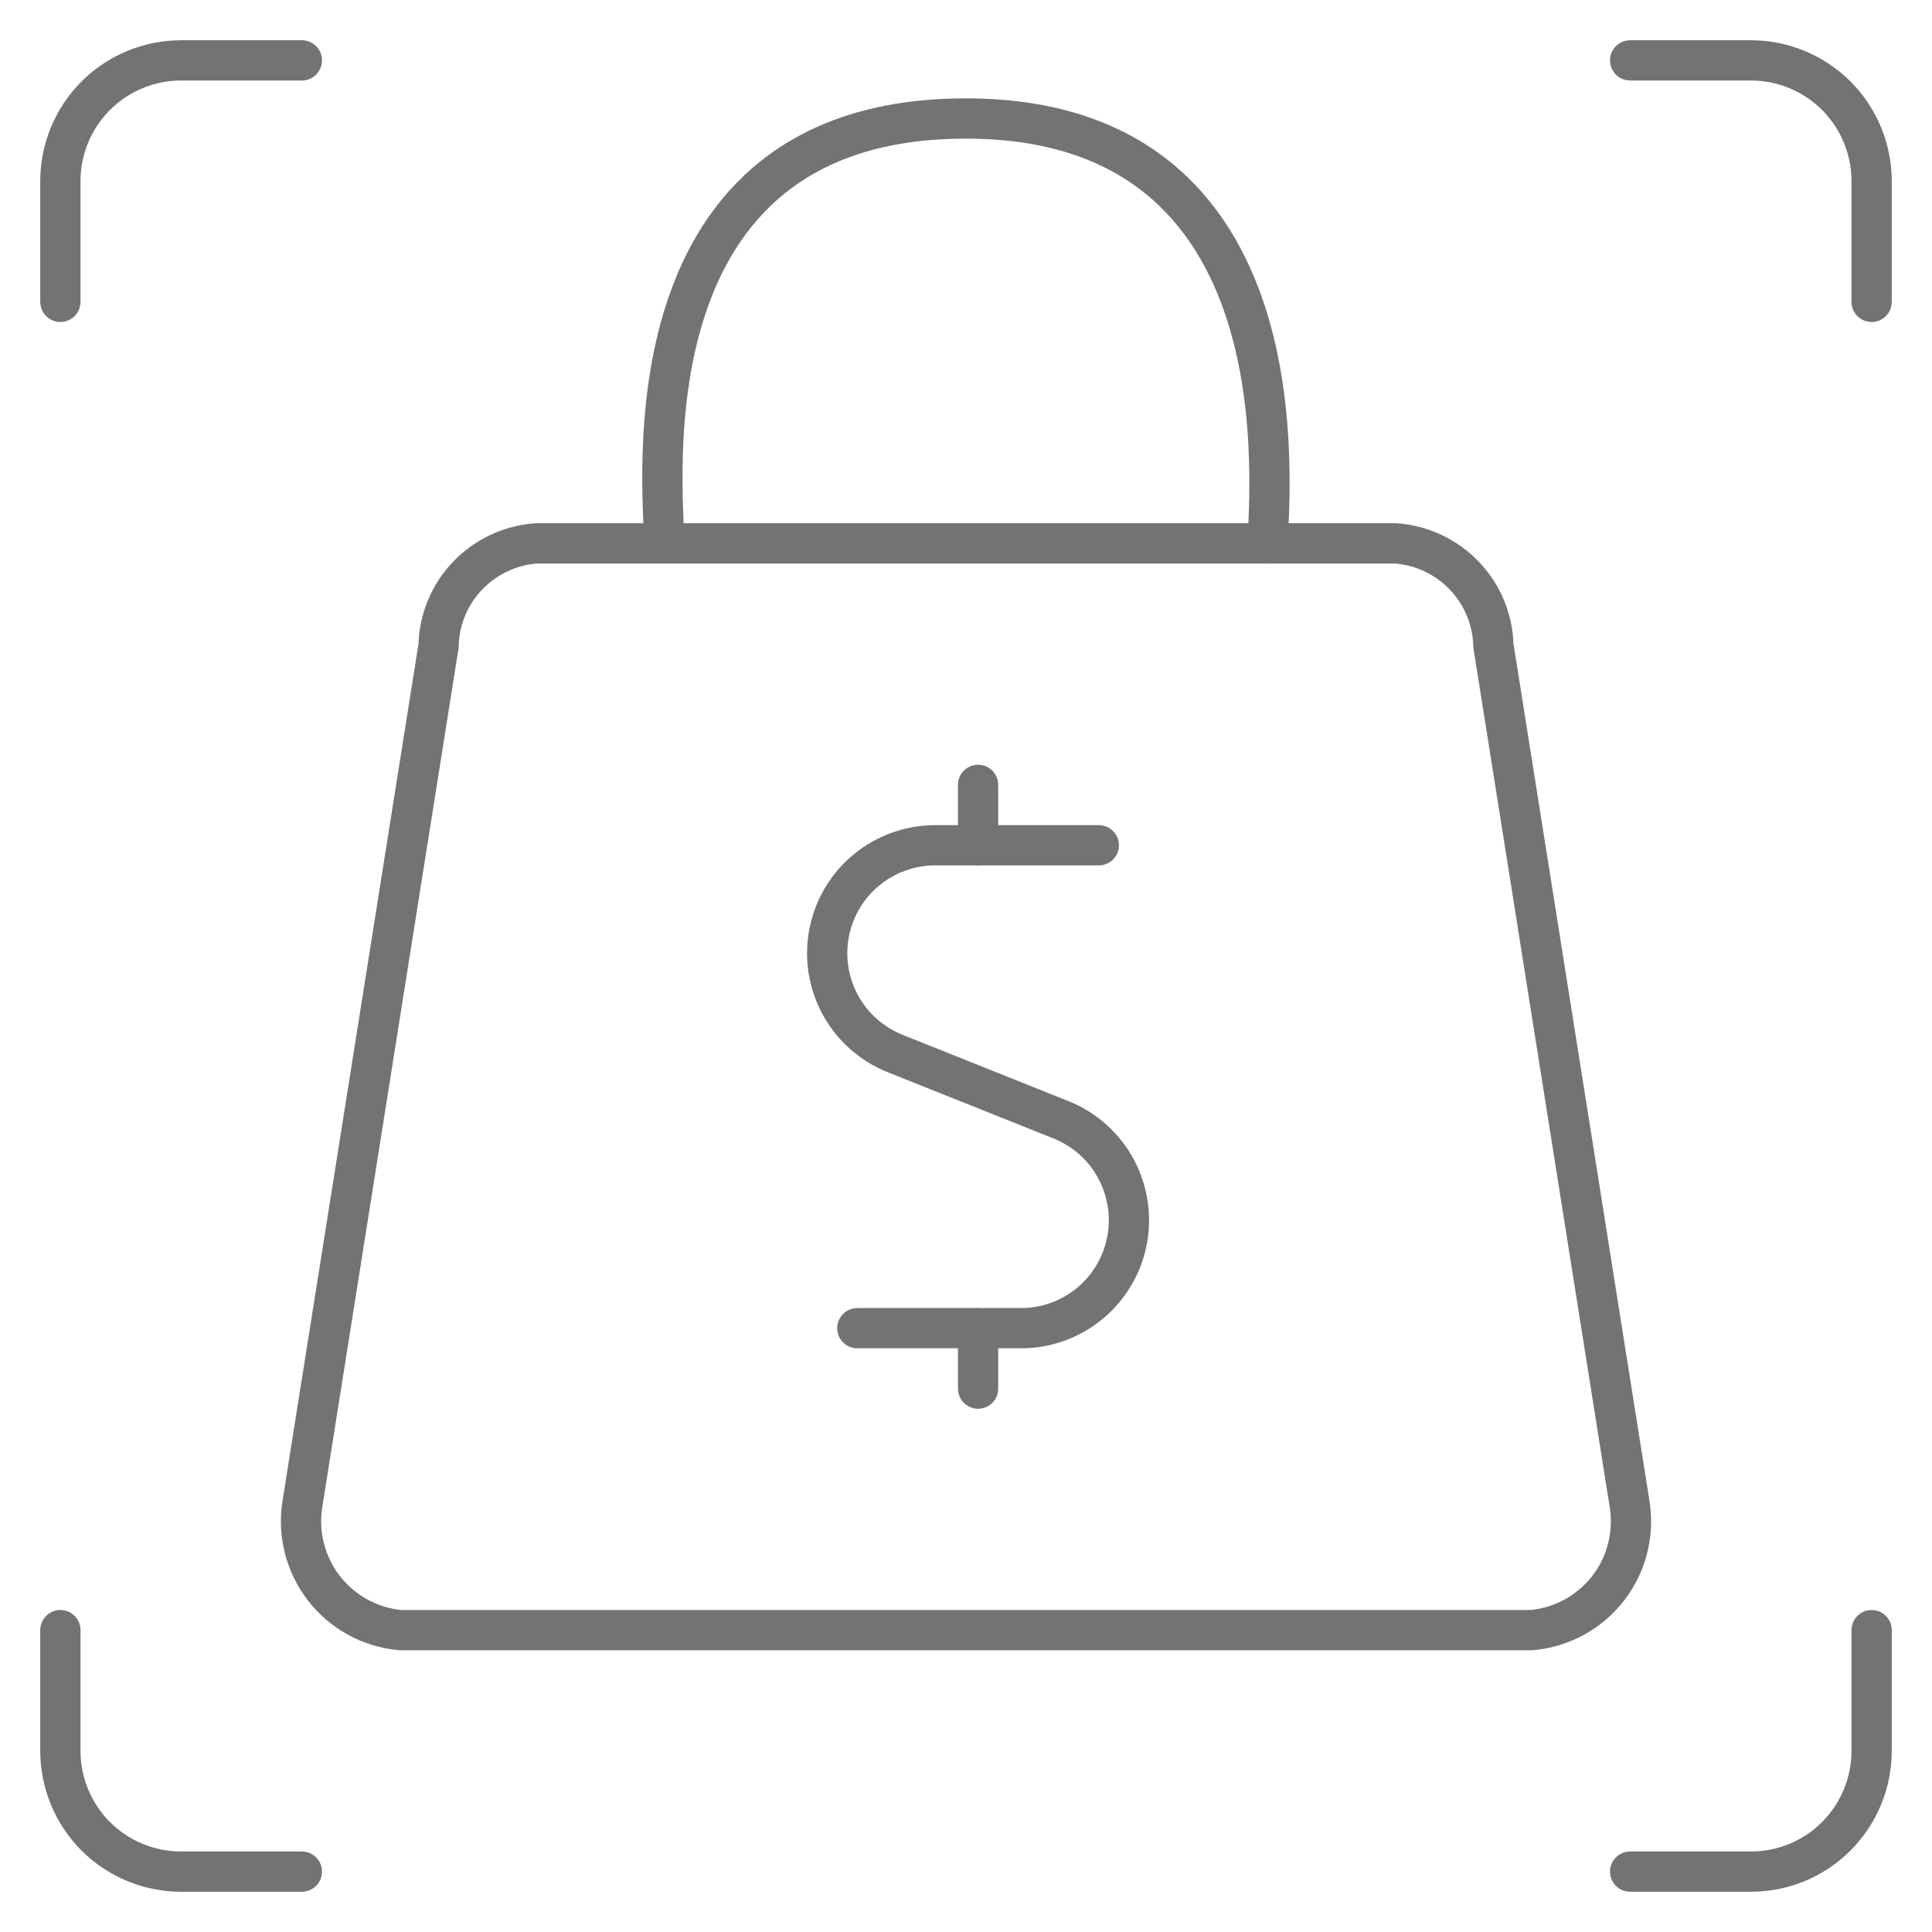
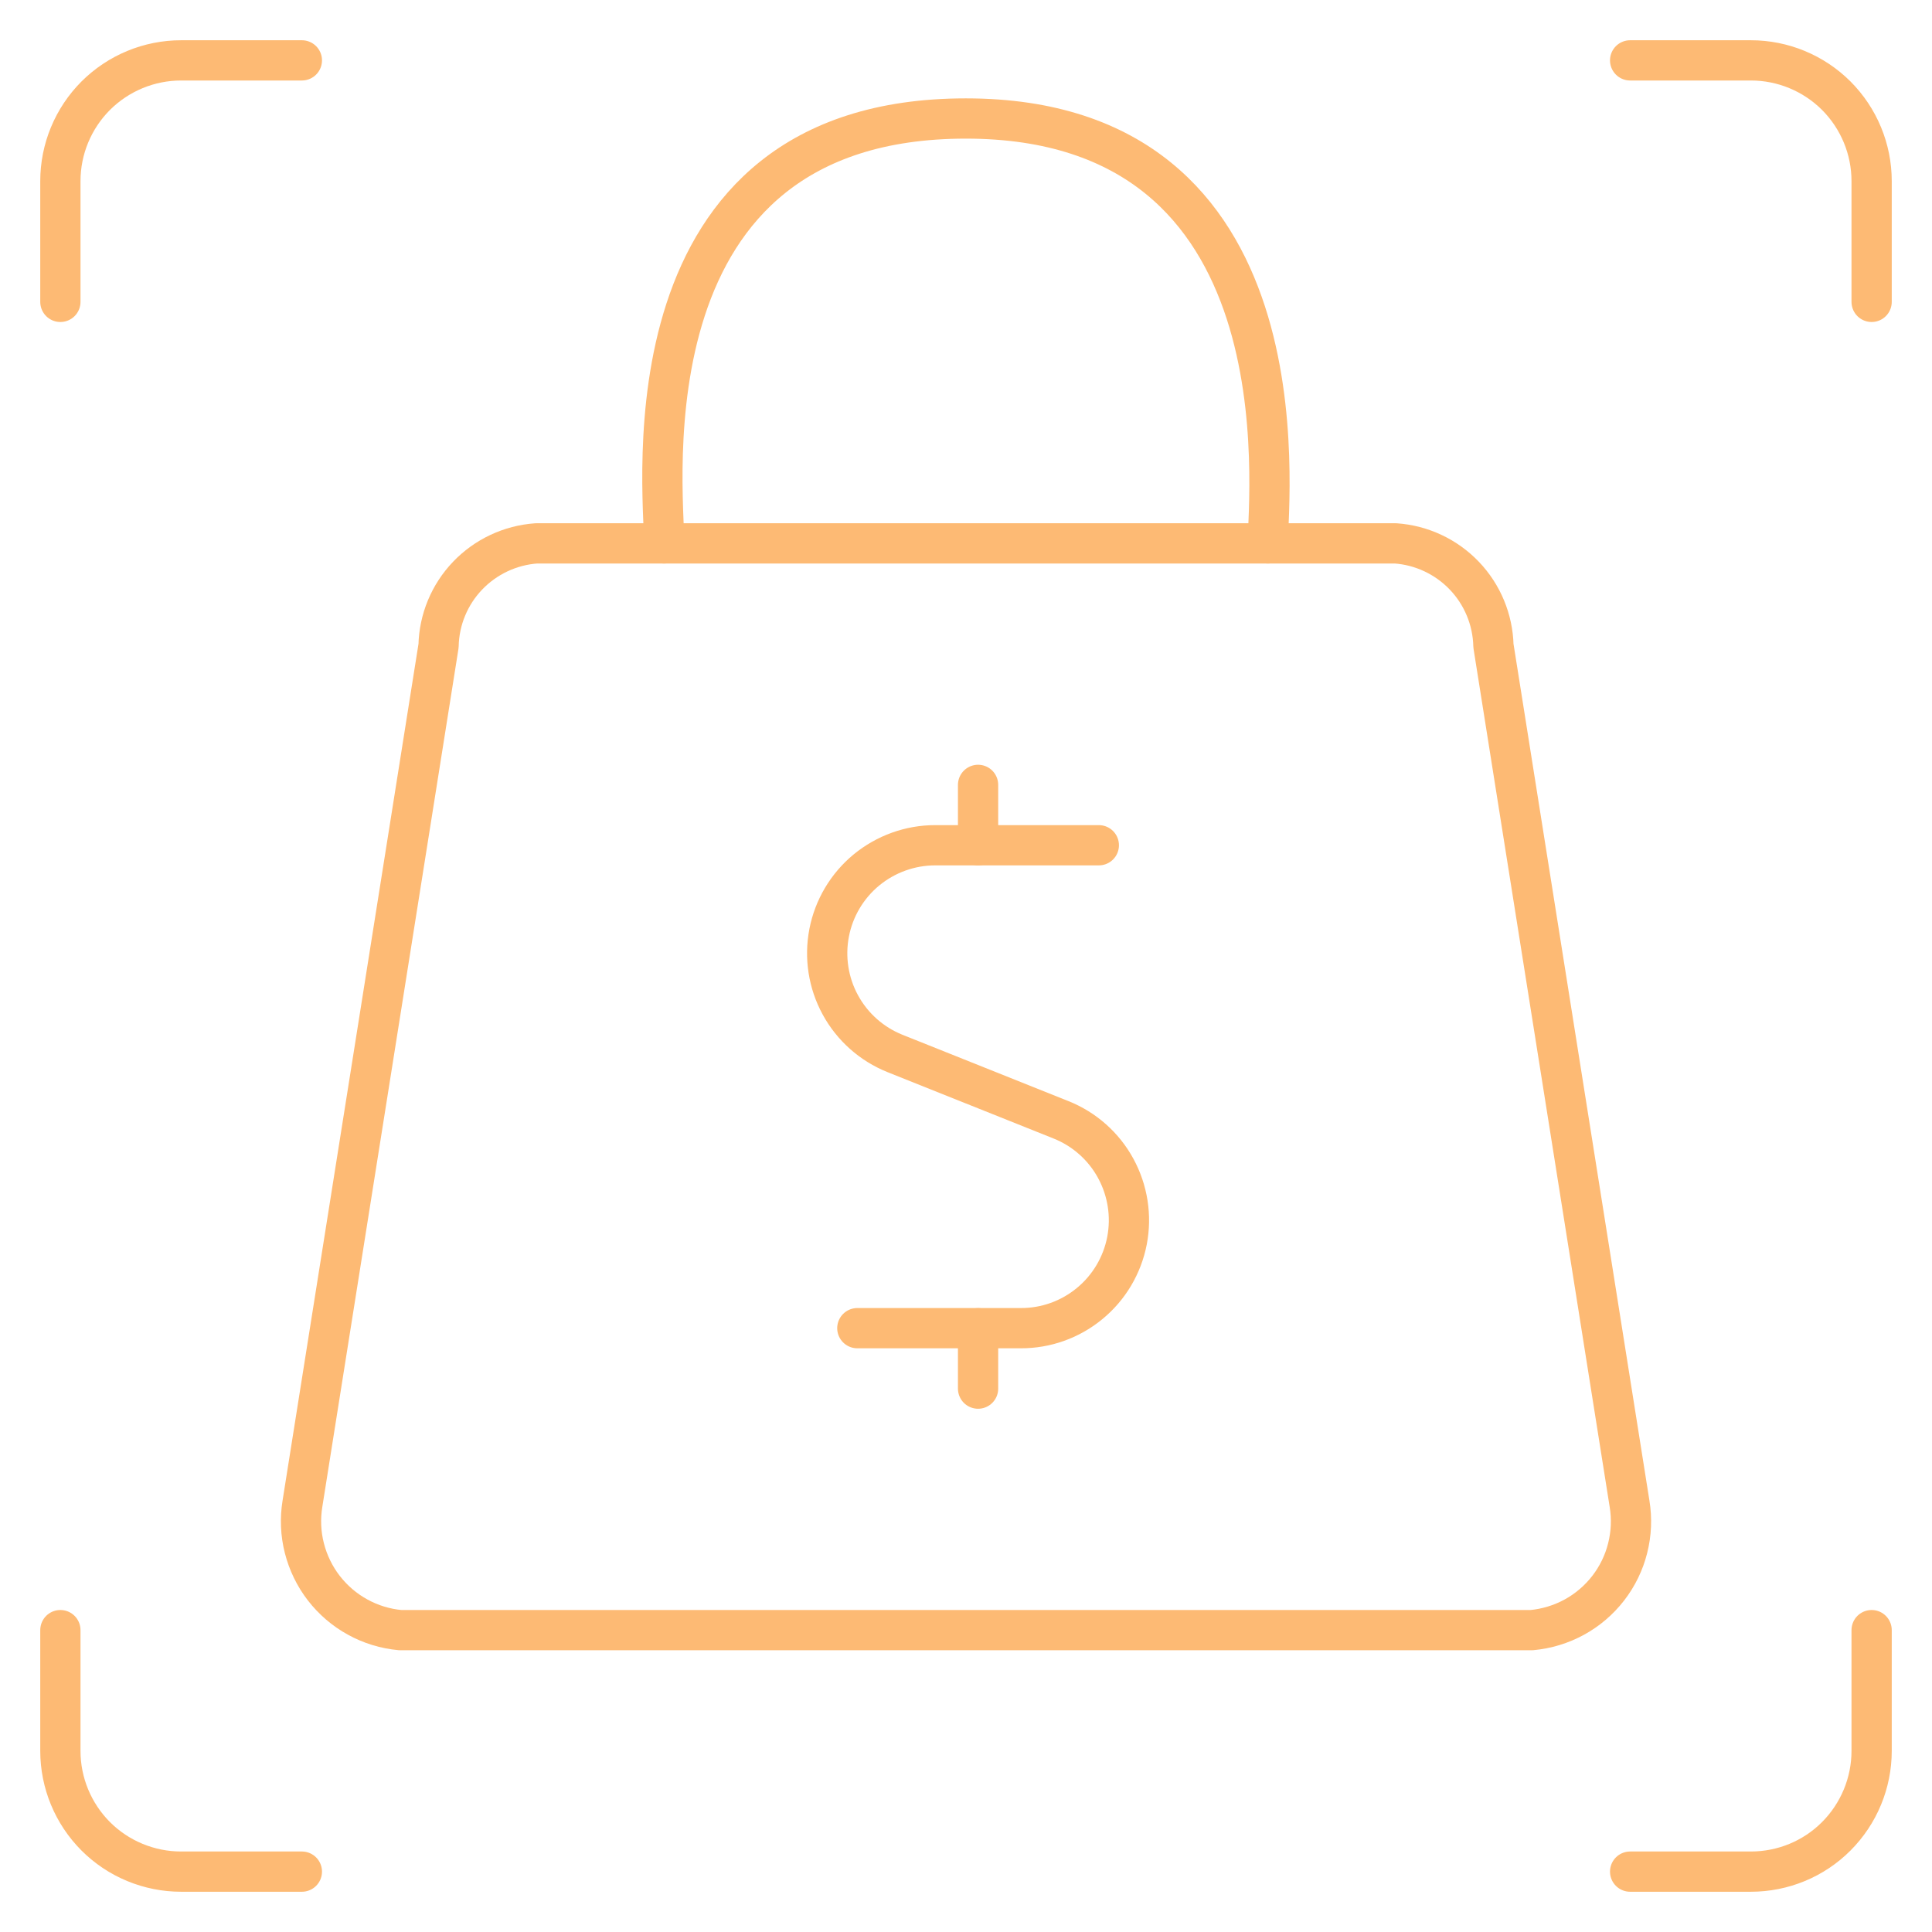
<svg xmlns="http://www.w3.org/2000/svg" fill="none" viewBox="0 0 24 24" id="E-Commerce-Shopping-Bag--Streamline-Ultimate.svg" height="24" width="24">
-   <path stroke="#737373" stroke-linecap="round" stroke-linejoin="round" d="M18.552 8.022c-0.008 -0.325 -0.137 -0.636 -0.362 -0.871 -0.225 -0.235 -0.529 -0.378 -0.854 -0.401H6.663c-0.325 0.023 -0.629 0.166 -0.854 0.401 -0.225 0.235 -0.354 0.546 -0.361 0.871L3.757 18.68c-0.03 0.184 -0.022 0.372 0.024 0.552s0.128 0.35 0.242 0.497c0.114 0.147 0.257 0.27 0.42 0.359 0.163 0.09 0.343 0.145 0.529 0.162h14.055c0.185 -0.017 0.366 -0.072 0.529 -0.161 0.163 -0.089 0.307 -0.212 0.421 -0.359 0.114 -0.147 0.197 -0.317 0.242 -0.497 0.046 -0.181 0.054 -0.369 0.024 -0.552L18.552 8.022Z" stroke-width="0.5" />
-   <path stroke="#737373" stroke-linecap="round" stroke-linejoin="round" d="M8.25 6.75c0 -0.707 -0.537 -5.278 3.748 -5.278 4.271 0 3.752 4.667 3.752 5.278" stroke-width="0.5" />
-   <path stroke="#737373" stroke-linecap="round" stroke-linejoin="round" d="M13.65 10.5h-2.033c-0.311 0 -0.613 0.109 -0.854 0.307 -0.24 0.198 -0.404 0.474 -0.463 0.78 -0.059 0.306 -0.01 0.623 0.139 0.896 0.149 0.274 0.389 0.487 0.678 0.603l2.064 0.825c0.29 0.116 0.53 0.329 0.679 0.603 0.149 0.274 0.199 0.591 0.14 0.898 -0.059 0.306 -0.223 0.583 -0.464 0.781 -0.241 0.199 -0.543 0.307 -0.855 0.306h-2.031" stroke-width="0.5" />
-   <path stroke="#737373" stroke-linecap="round" stroke-linejoin="round" d="M12.15 10.5v-0.75" stroke-width="0.5" />
-   <path stroke="#737373" stroke-linecap="round" stroke-linejoin="round" d="M12.15 17.25v-0.75" stroke-width="0.5" />
-   <path stroke="#737373" stroke-linecap="round" stroke-linejoin="round" d="M0.75 3.75v-1.5c0 -0.398 0.158 -0.779 0.439 -1.061C1.471 0.908 1.852 0.75 2.25 0.75h1.5" stroke-width="0.5" />
-   <path stroke="#737373" stroke-linecap="round" stroke-linejoin="round" d="M23.25 3.75v-1.5c0 -0.398 -0.158 -0.779 -0.439 -1.061C22.529 0.908 22.148 0.75 21.75 0.75h-1.5" stroke-width="0.5" />
-   <path stroke="#737373" stroke-linecap="round" stroke-linejoin="round" d="M0.75 20.25v1.5c0 0.398 0.158 0.779 0.439 1.061 0.281 0.281 0.663 0.439 1.061 0.439h1.5" stroke-width="0.5" />
-   <path stroke="#737373" stroke-linecap="round" stroke-linejoin="round" d="M23.25 20.25v1.5c0 0.398 -0.158 0.779 -0.439 1.061s-0.663 0.439 -1.061 0.439h-1.5" stroke-width="0.5" />
+   <path stroke="#fdba74" stroke-linecap="round" stroke-linejoin="round" d="M18.552 8.022c-0.008 -0.325 -0.137 -0.636 -0.362 -0.871 -0.225 -0.235 -0.529 -0.378 -0.854 -0.401H6.663c-0.325 0.023 -0.629 0.166 -0.854 0.401 -0.225 0.235 -0.354 0.546 -0.361 0.871L3.757 18.68c-0.03 0.184 -0.022 0.372 0.024 0.552s0.128 0.35 0.242 0.497c0.114 0.147 0.257 0.27 0.42 0.359 0.163 0.09 0.343 0.145 0.529 0.162h14.055c0.185 -0.017 0.366 -0.072 0.529 -0.161 0.163 -0.089 0.307 -0.212 0.421 -0.359 0.114 -0.147 0.197 -0.317 0.242 -0.497 0.046 -0.181 0.054 -0.369 0.024 -0.552L18.552 8.022Z" stroke-width="0.5" />
+   <path stroke="#fdba74" stroke-linecap="round" stroke-linejoin="round" d="M8.25 6.75c0 -0.707 -0.537 -5.278 3.748 -5.278 4.271 0 3.752 4.667 3.752 5.278" stroke-width="0.5" />
+   <path stroke="#fdba74" stroke-linecap="round" stroke-linejoin="round" d="M13.65 10.5h-2.033c-0.311 0 -0.613 0.109 -0.854 0.307 -0.24 0.198 -0.404 0.474 -0.463 0.78 -0.059 0.306 -0.01 0.623 0.139 0.896 0.149 0.274 0.389 0.487 0.678 0.603l2.064 0.825c0.29 0.116 0.53 0.329 0.679 0.603 0.149 0.274 0.199 0.591 0.14 0.898 -0.059 0.306 -0.223 0.583 -0.464 0.781 -0.241 0.199 -0.543 0.307 -0.855 0.306h-2.031" stroke-width="0.5" />
+   <path stroke="#fdba74" stroke-linecap="round" stroke-linejoin="round" d="M12.15 10.5v-0.75" stroke-width="0.5" />
+   <path stroke="#fdba74" stroke-linecap="round" stroke-linejoin="round" d="M12.15 17.25v-0.75" stroke-width="0.5" />
+   <path stroke="#fdba74" stroke-linecap="round" stroke-linejoin="round" d="M0.75 3.75v-1.5c0 -0.398 0.158 -0.779 0.439 -1.061C1.471 0.908 1.852 0.75 2.25 0.75h1.5" stroke-width="0.5" />
+   <path stroke="#fdba74" stroke-linecap="round" stroke-linejoin="round" d="M23.25 3.75v-1.5c0 -0.398 -0.158 -0.779 -0.439 -1.061C22.529 0.908 22.148 0.75 21.75 0.75h-1.5" stroke-width="0.5" />
+   <path stroke="#fdba74" stroke-linecap="round" stroke-linejoin="round" d="M0.75 20.25v1.5c0 0.398 0.158 0.779 0.439 1.061 0.281 0.281 0.663 0.439 1.061 0.439h1.5" stroke-width="0.5" />
+   <path stroke="#fdba74" stroke-linecap="round" stroke-linejoin="round" d="M23.25 20.25v1.5c0 0.398 -0.158 0.779 -0.439 1.061s-0.663 0.439 -1.061 0.439h-1.5" stroke-width="0.5" />
</svg>
